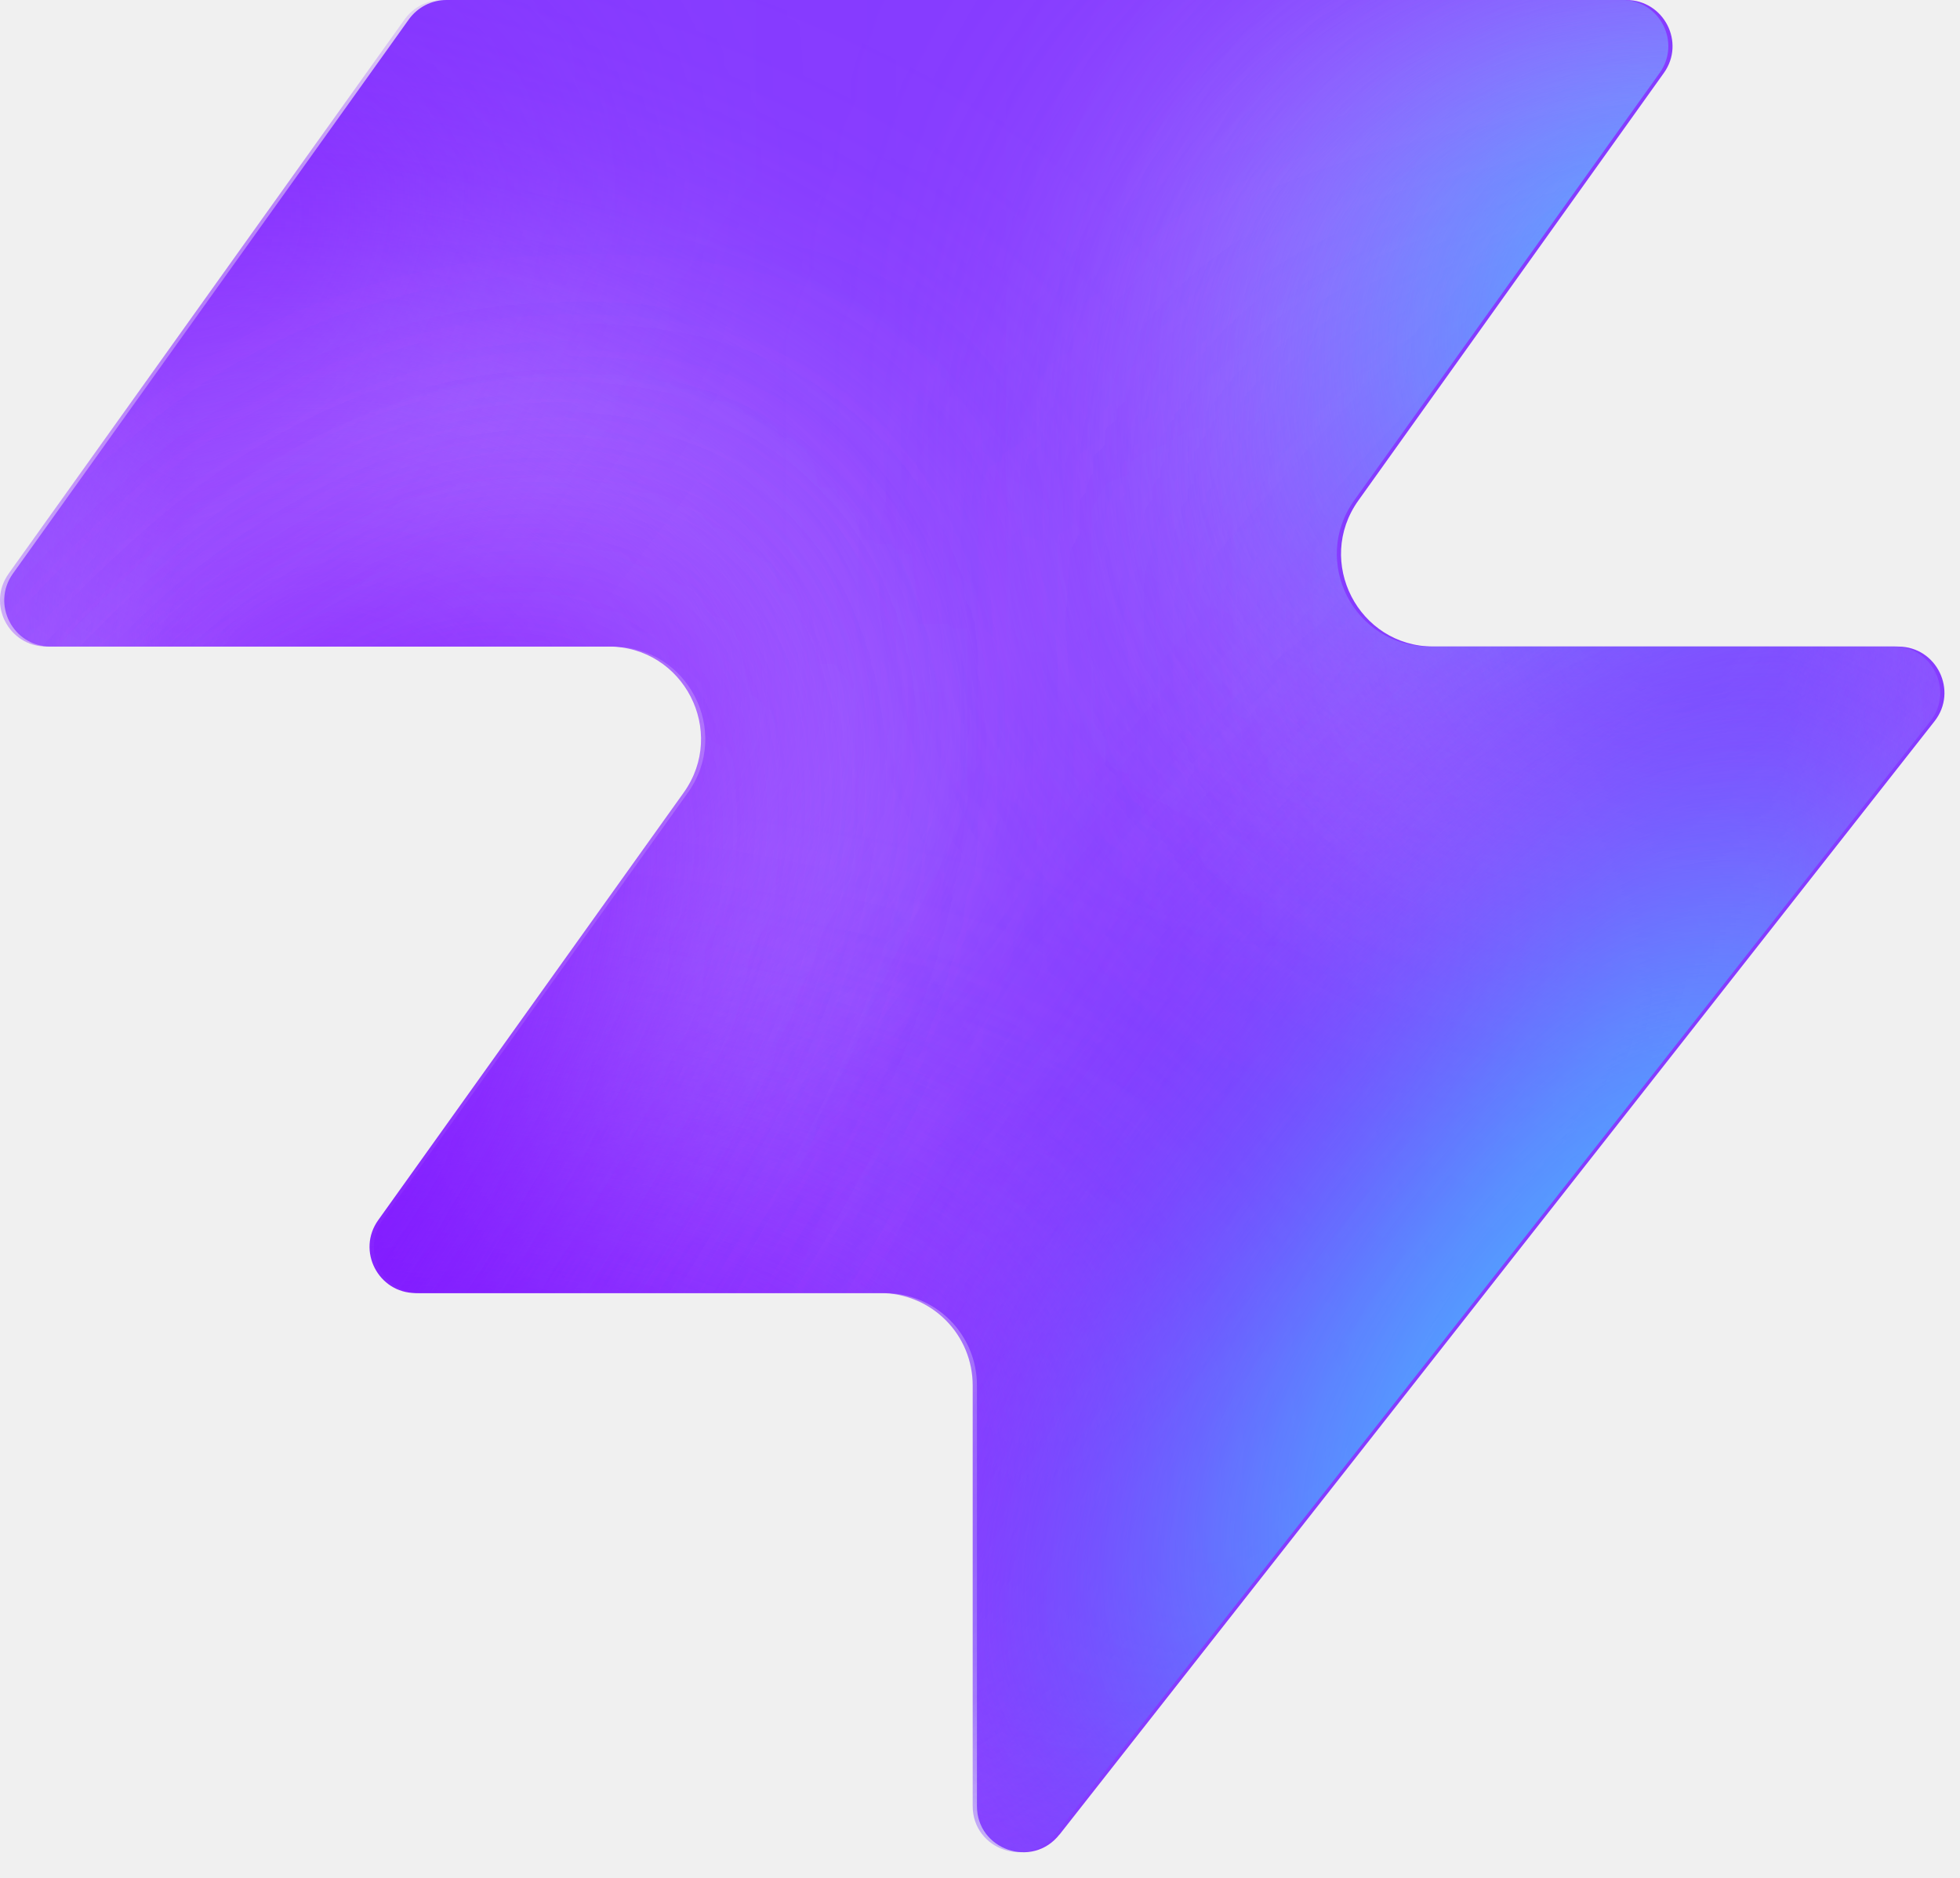
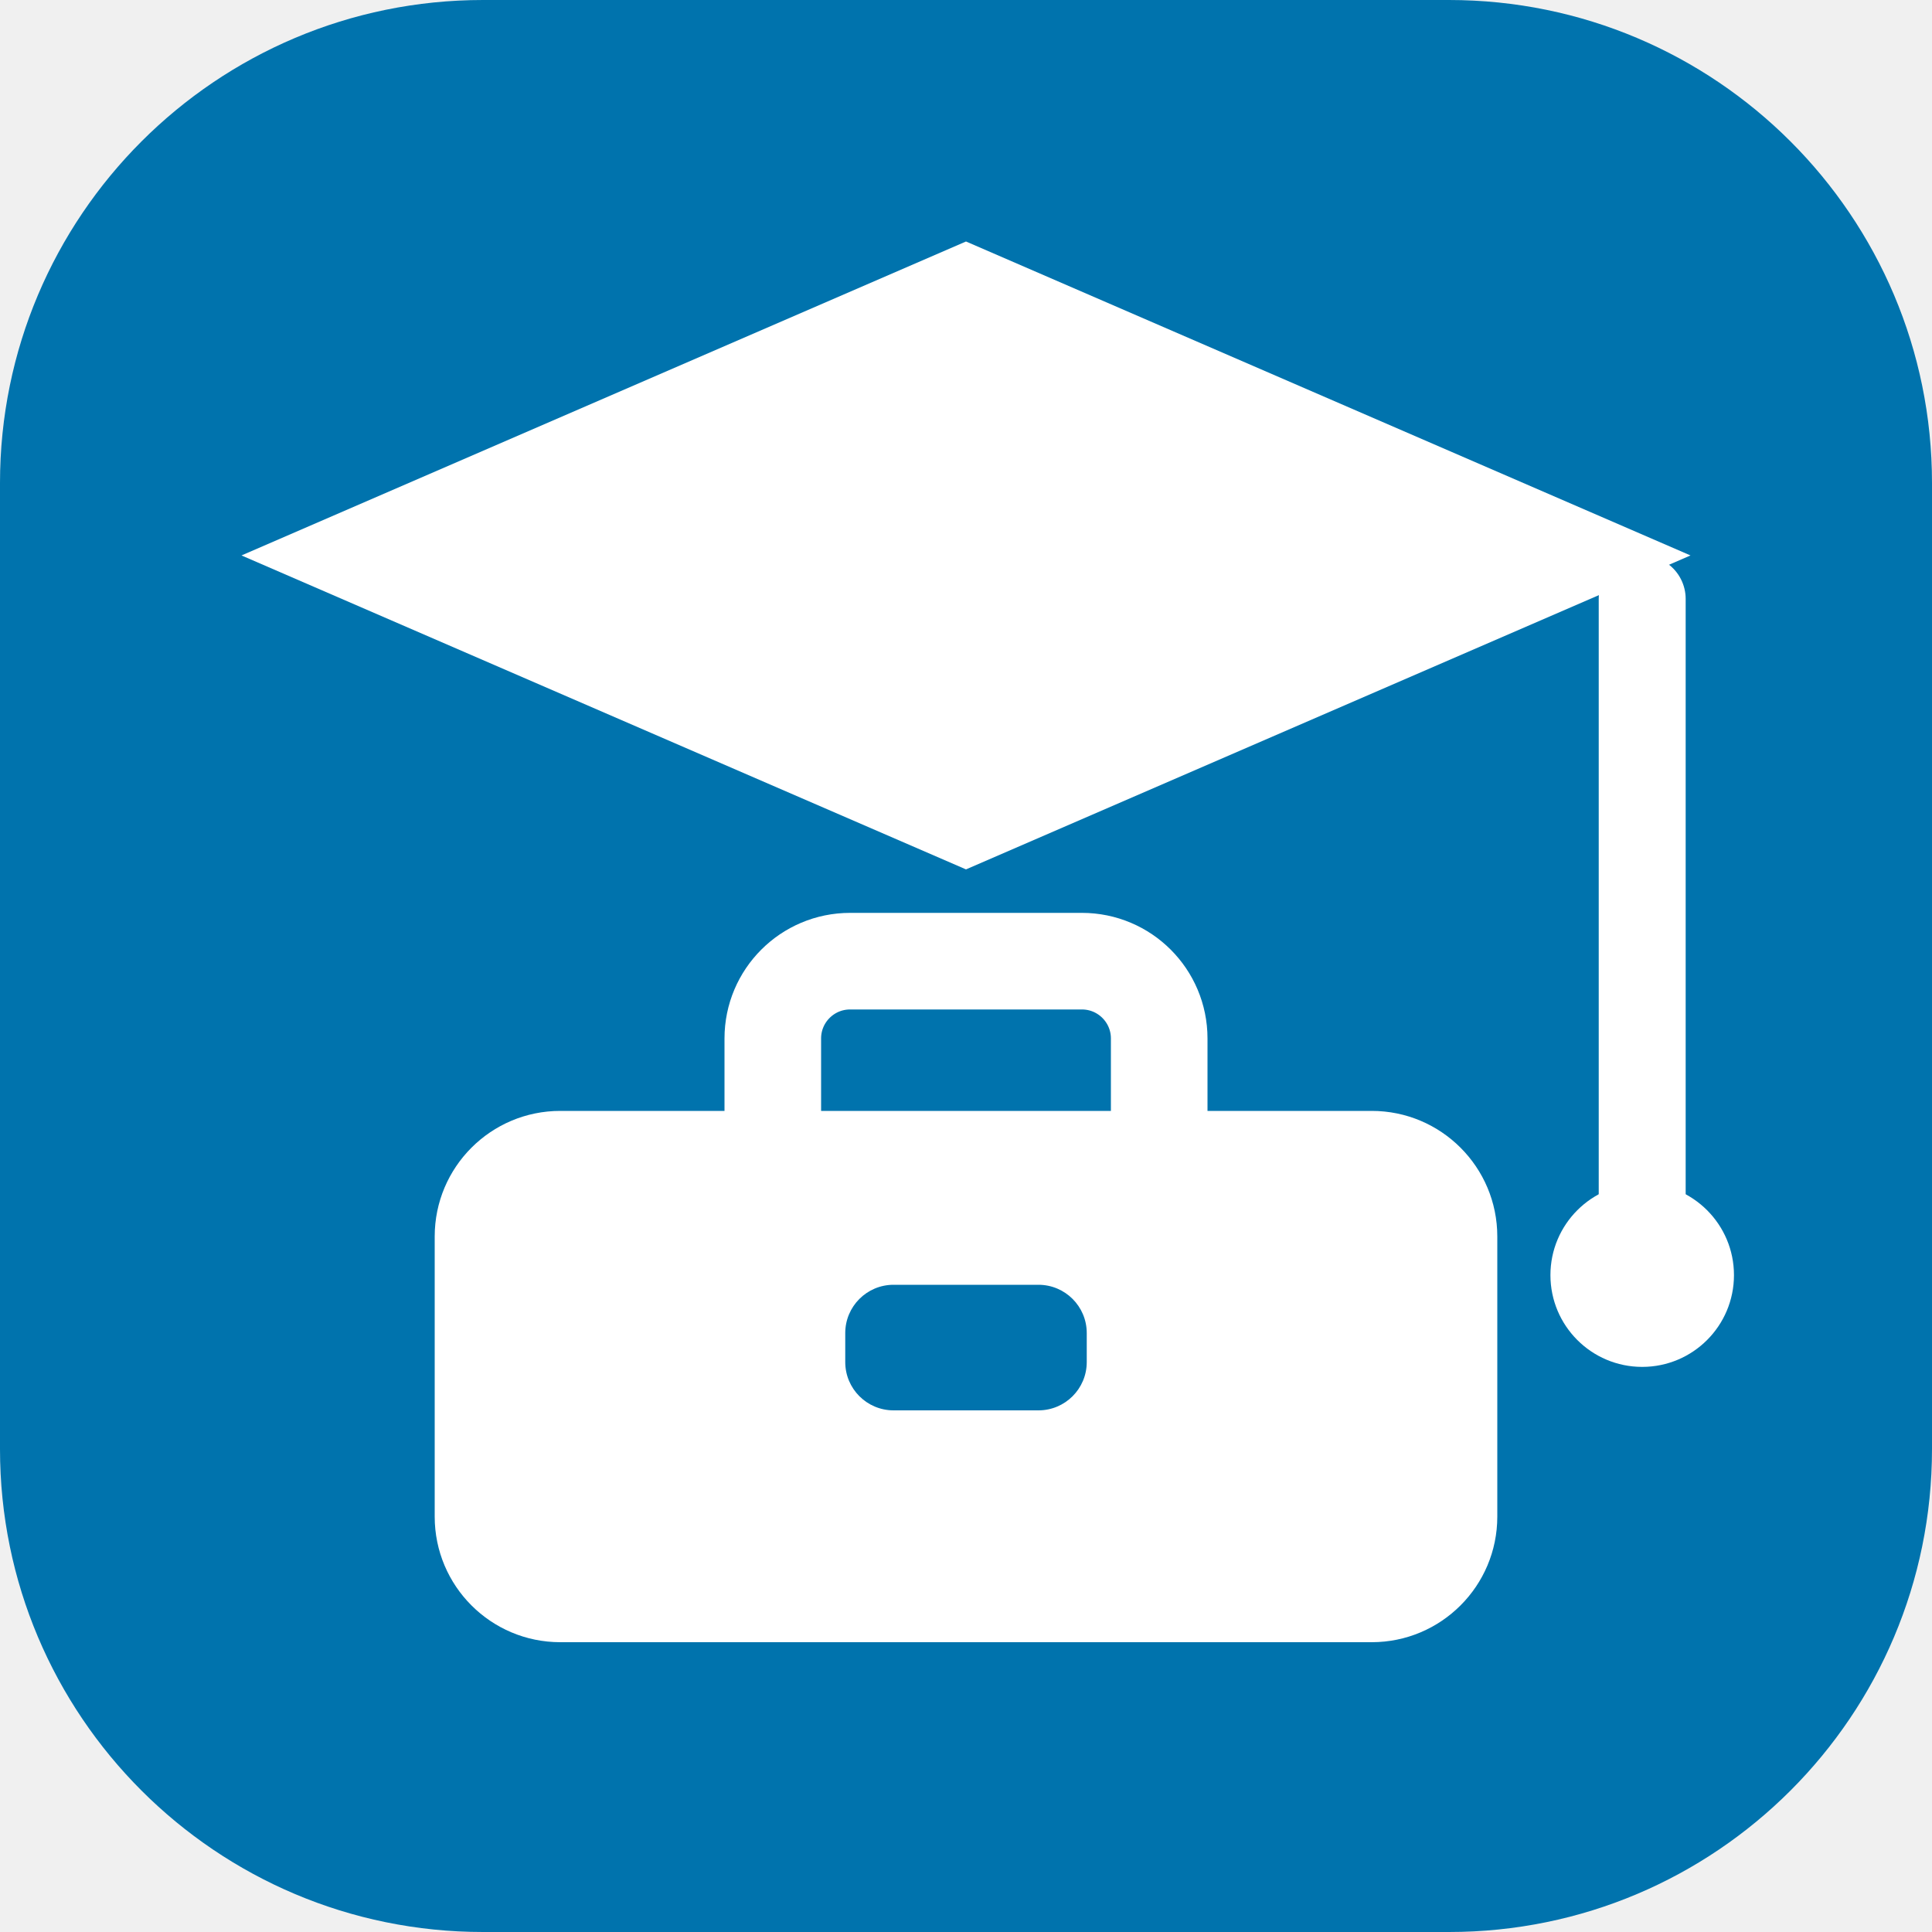
- <svg xmlns="http://www.w3.org/2000/svg" width="48" height="46" fill="none" viewBox="0 0 48 46">
-   <path fill="#863bff" d="M25.946 44.938c-.664.845-2.021.375-2.021-.698V33.937a2.26 2.26 0 0 0-2.262-2.262H10.287c-.92 0-1.456-1.04-.92-1.788l7.48-10.471c1.07-1.497 0-3.578-1.842-3.578H1.237c-.92 0-1.456-1.04-.92-1.788L10.013.474c.214-.297.556-.474.92-.474h28.894c.92 0 1.456 1.04.92 1.788l-7.48 10.471c-1.07 1.498 0 3.579 1.842 3.579h11.377c.943 0 1.473 1.088.89 1.83L25.947 44.94z" style="fill:#863bff;fill:color(display-p3 .525 .23 1);fill-opacity:1" />
-   <mask id="a" width="48" height="46" x="0" y="0" maskUnits="userSpaceOnUse" style="mask-type:alpha">
-     <path fill="#000" d="M25.842 44.938c-.664.844-2.021.375-2.021-.698V33.937a2.26 2.26 0 0 0-2.262-2.262H10.183c-.92 0-1.456-1.04-.92-1.788l7.48-10.471c1.07-1.498 0-3.579-1.842-3.579H1.133c-.92 0-1.456-1.04-.92-1.787L9.91.473c.214-.297.556-.474.92-.474h28.894c.92 0 1.456 1.04.92 1.788l-7.48 10.471c-1.07 1.498 0 3.578 1.842 3.578h11.377c.943 0 1.473 1.088.89 1.832L25.843 44.94z" style="fill:#000;fill-opacity:1" />
-   </mask>
-   <g mask="url(#a)">
-     <g filter="url(#b)">
-       <ellipse cx="5.508" cy="14.704" fill="#ede6ff" rx="5.508" ry="14.704" style="fill:#ede6ff;fill:color(display-p3 .927 .903 1);fill-opacity:1" transform="matrix(.00324 1 1 -.00324 -4.47 31.516)" />
-     </g>
-     <g filter="url(#c)">
-       <ellipse cx="10.399" cy="29.851" fill="#ede6ff" rx="10.399" ry="29.851" style="fill:#ede6ff;fill:color(display-p3 .927 .903 1);fill-opacity:1" transform="matrix(.00324 1 1 -.00324 -39.328 7.883)" />
-     </g>
-     <g filter="url(#d)">
-       <ellipse cx="5.508" cy="30.487" fill="#7e14ff" rx="5.508" ry="30.487" style="fill:#7e14ff;fill:color(display-p3 .492 .077 1);fill-opacity:1" transform="rotate(89.814 -25.913 -14.639)scale(1 -1)" />
-     </g>
-     <g filter="url(#e)">
-       <ellipse cx="5.508" cy="30.599" fill="#7e14ff" rx="5.508" ry="30.599" style="fill:#7e14ff;fill:color(display-p3 .492 .077 1);fill-opacity:1" transform="rotate(89.814 -32.644 -3.334)scale(1 -1)" />
-     </g>
-     <g filter="url(#f)">
-       <ellipse cx="5.508" cy="30.599" fill="#7e14ff" rx="5.508" ry="30.599" style="fill:#7e14ff;fill:color(display-p3 .492 .077 1);fill-opacity:1" transform="matrix(.00324 1 1 -.00324 -34.34 30.47)" />
-     </g>
-     <g filter="url(#g)">
-       <ellipse cx="14.072" cy="22.078" fill="#ede6ff" rx="14.072" ry="22.078" style="fill:#ede6ff;fill:color(display-p3 .927 .903 1);fill-opacity:1" transform="rotate(93.35 24.506 48.493)scale(-1 1)" />
-     </g>
-     <g filter="url(#h)">
-       <ellipse cx="3.47" cy="21.501" fill="#7e14ff" rx="3.47" ry="21.501" style="fill:#7e14ff;fill:color(display-p3 .492 .077 1);fill-opacity:1" transform="rotate(89.009 28.708 47.59)scale(-1 1)" />
-     </g>
-     <g filter="url(#i)">
-       <ellipse cx="3.47" cy="21.501" fill="#7e14ff" rx="3.47" ry="21.501" style="fill:#7e14ff;fill:color(display-p3 .492 .077 1);fill-opacity:1" transform="rotate(89.009 28.708 47.59)scale(-1 1)" />
-     </g>
-     <g filter="url(#j)">
-       <ellipse cx=".387" cy="8.972" fill="#7e14ff" rx="4.407" ry="29.108" style="fill:#7e14ff;fill:color(display-p3 .492 .077 1);fill-opacity:1" transform="rotate(39.51 .387 8.972)" />
-     </g>
-     <g filter="url(#k)">
-       <ellipse cx="47.523" cy="-6.092" fill="#7e14ff" rx="4.407" ry="29.108" style="fill:#7e14ff;fill:color(display-p3 .492 .077 1);fill-opacity:1" transform="rotate(37.892 47.523 -6.092)" />
-     </g>
-     <g filter="url(#l)">
-       <ellipse cx="41.412" cy="6.333" fill="#47bfff" rx="5.971" ry="9.665" style="fill:#47bfff;fill:color(display-p3 .28 .748 1);fill-opacity:1" transform="rotate(37.892 41.412 6.333)" />
-     </g>
-     <g filter="url(#m)">
-       <ellipse cx="-1.879" cy="38.332" fill="#7e14ff" rx="4.407" ry="29.108" style="fill:#7e14ff;fill:color(display-p3 .492 .077 1);fill-opacity:1" transform="rotate(37.892 -1.88 38.332)" />
-     </g>
-     <g filter="url(#n)">
-       <ellipse cx="-1.879" cy="38.332" fill="#7e14ff" rx="4.407" ry="29.108" style="fill:#7e14ff;fill:color(display-p3 .492 .077 1);fill-opacity:1" transform="rotate(37.892 -1.88 38.332)" />
-     </g>
-     <g filter="url(#o)">
-       <ellipse cx="35.651" cy="29.907" fill="#7e14ff" rx="4.407" ry="29.108" style="fill:#7e14ff;fill:color(display-p3 .492 .077 1);fill-opacity:1" transform="rotate(37.892 35.651 29.907)" />
-     </g>
-     <g filter="url(#p)">
-       <ellipse cx="38.418" cy="32.4" fill="#47bfff" rx="5.971" ry="15.297" style="fill:#47bfff;fill:color(display-p3 .28 .748 1);fill-opacity:1" transform="rotate(37.892 38.418 32.4)" />
-     </g>
-   </g>
-   <defs>
-     <filter id="b" width="60.045" height="41.654" x="-19.77" y="16.149" color-interpolation-filters="sRGB" filterUnits="userSpaceOnUse">
-       <feFlood flood-opacity="0" result="BackgroundImageFix" />
-       <feBlend in="SourceGraphic" in2="BackgroundImageFix" result="shape" />
-       <feGaussianBlur result="effect1_foregroundBlur_2002_17158" stdDeviation="7.659" />
-     </filter>
-     <filter id="c" width="90.34" height="51.437" x="-54.613" y="-7.533" color-interpolation-filters="sRGB" filterUnits="userSpaceOnUse">
-       <feFlood flood-opacity="0" result="BackgroundImageFix" />
-       <feBlend in="SourceGraphic" in2="BackgroundImageFix" result="shape" />
-       <feGaussianBlur result="effect1_foregroundBlur_2002_17158" stdDeviation="7.659" />
-     </filter>
-     <filter id="d" width="79.355" height="29.4" x="-49.64" y="2.03" color-interpolation-filters="sRGB" filterUnits="userSpaceOnUse">
-       <feFlood flood-opacity="0" result="BackgroundImageFix" />
-       <feBlend in="SourceGraphic" in2="BackgroundImageFix" result="shape" />
-       <feGaussianBlur result="effect1_foregroundBlur_2002_17158" stdDeviation="4.596" />
-     </filter>
-     <filter id="e" width="79.579" height="29.4" x="-45.045" y="20.029" color-interpolation-filters="sRGB" filterUnits="userSpaceOnUse">
-       <feFlood flood-opacity="0" result="BackgroundImageFix" />
-       <feBlend in="SourceGraphic" in2="BackgroundImageFix" result="shape" />
-       <feGaussianBlur result="effect1_foregroundBlur_2002_17158" stdDeviation="4.596" />
-     </filter>
-     <filter id="f" width="79.579" height="29.4" x="-43.513" y="21.178" color-interpolation-filters="sRGB" filterUnits="userSpaceOnUse">
-       <feFlood flood-opacity="0" result="BackgroundImageFix" />
-       <feBlend in="SourceGraphic" in2="BackgroundImageFix" result="shape" />
-       <feGaussianBlur result="effect1_foregroundBlur_2002_17158" stdDeviation="4.596" />
-     </filter>
-     <filter id="g" width="74.749" height="58.852" x="15.756" y="-17.901" color-interpolation-filters="sRGB" filterUnits="userSpaceOnUse">
-       <feFlood flood-opacity="0" result="BackgroundImageFix" />
-       <feBlend in="SourceGraphic" in2="BackgroundImageFix" result="shape" />
-       <feGaussianBlur result="effect1_foregroundBlur_2002_17158" stdDeviation="7.659" />
-     </filter>
-     <filter id="h" width="61.377" height="25.362" x="23.548" y="2.284" color-interpolation-filters="sRGB" filterUnits="userSpaceOnUse">
-       <feFlood flood-opacity="0" result="BackgroundImageFix" />
-       <feBlend in="SourceGraphic" in2="BackgroundImageFix" result="shape" />
-       <feGaussianBlur result="effect1_foregroundBlur_2002_17158" stdDeviation="4.596" />
-     </filter>
-     <filter id="i" width="61.377" height="25.362" x="23.548" y="2.284" color-interpolation-filters="sRGB" filterUnits="userSpaceOnUse">
-       <feFlood flood-opacity="0" result="BackgroundImageFix" />
-       <feBlend in="SourceGraphic" in2="BackgroundImageFix" result="shape" />
-       <feGaussianBlur result="effect1_foregroundBlur_2002_17158" stdDeviation="4.596" />
-     </filter>
-     <filter id="j" width="56.045" height="63.649" x="-27.636" y="-22.853" color-interpolation-filters="sRGB" filterUnits="userSpaceOnUse">
-       <feFlood flood-opacity="0" result="BackgroundImageFix" />
-       <feBlend in="SourceGraphic" in2="BackgroundImageFix" result="shape" />
-       <feGaussianBlur result="effect1_foregroundBlur_2002_17158" stdDeviation="4.596" />
-     </filter>
-     <filter id="k" width="54.814" height="64.646" x="20.116" y="-38.415" color-interpolation-filters="sRGB" filterUnits="userSpaceOnUse">
-       <feFlood flood-opacity="0" result="BackgroundImageFix" />
-       <feBlend in="SourceGraphic" in2="BackgroundImageFix" result="shape" />
-       <feGaussianBlur result="effect1_foregroundBlur_2002_17158" stdDeviation="4.596" />
-     </filter>
-     <filter id="l" width="33.541" height="35.313" x="24.641" y="-11.323" color-interpolation-filters="sRGB" filterUnits="userSpaceOnUse">
-       <feFlood flood-opacity="0" result="BackgroundImageFix" />
-       <feBlend in="SourceGraphic" in2="BackgroundImageFix" result="shape" />
-       <feGaussianBlur result="effect1_foregroundBlur_2002_17158" stdDeviation="4.596" />
-     </filter>
-     <filter id="m" width="54.814" height="64.646" x="-29.286" y="6.009" color-interpolation-filters="sRGB" filterUnits="userSpaceOnUse">
-       <feFlood flood-opacity="0" result="BackgroundImageFix" />
-       <feBlend in="SourceGraphic" in2="BackgroundImageFix" result="shape" />
-       <feGaussianBlur result="effect1_foregroundBlur_2002_17158" stdDeviation="4.596" />
-     </filter>
-     <filter id="n" width="54.814" height="64.646" x="-29.286" y="6.009" color-interpolation-filters="sRGB" filterUnits="userSpaceOnUse">
-       <feFlood flood-opacity="0" result="BackgroundImageFix" />
-       <feBlend in="SourceGraphic" in2="BackgroundImageFix" result="shape" />
-       <feGaussianBlur result="effect1_foregroundBlur_2002_17158" stdDeviation="4.596" />
-     </filter>
-     <filter id="o" width="54.814" height="64.646" x="8.244" y="-2.416" color-interpolation-filters="sRGB" filterUnits="userSpaceOnUse">
-       <feFlood flood-opacity="0" result="BackgroundImageFix" />
-       <feBlend in="SourceGraphic" in2="BackgroundImageFix" result="shape" />
-       <feGaussianBlur result="effect1_foregroundBlur_2002_17158" stdDeviation="4.596" />
-     </filter>
-     <filter id="p" width="39.409" height="43.623" x="18.713" y="10.588" color-interpolation-filters="sRGB" filterUnits="userSpaceOnUse">
-       <feFlood flood-opacity="0" result="BackgroundImageFix" />
-       <feBlend in="SourceGraphic" in2="BackgroundImageFix" result="shape" />
-       <feGaussianBlur result="effect1_foregroundBlur_2002_17158" stdDeviation="4.596" />
-     </filter>
-   </defs>
+ <svg xmlns="http://www.w3.org/2000/svg" viewBox="0 0 40 40" width="40" height="40">
+   <rect width="40" height="40" rx="10" fill="#0073AD" />
+   <path d="M20 5 L35 11.5 L20 18 L5 11.5 Z" fill="#fff" />
+   <path d="M16 23.5 v-2 a1.6 1.6 0 0 1 1.6-1.6 h4.8 a1.6 1.6 0 0 1 1.6 1.6 v2" fill="none" stroke="#fff" stroke-width="2" stroke-linecap="round" />
+   <rect x="9" y="23" width="22" height="11" rx="2.6" fill="#fff" />
+   <rect x="17.5" y="26.6" width="5" height="2.6" rx="1" fill="#0073AD" />
+   <path d="M34 12.4 V25" stroke="#fff" stroke-width="1.8" stroke-linecap="round" />
+   <circle cx="34" cy="26.4" r="1.9" fill="#fff" />
</svg>
